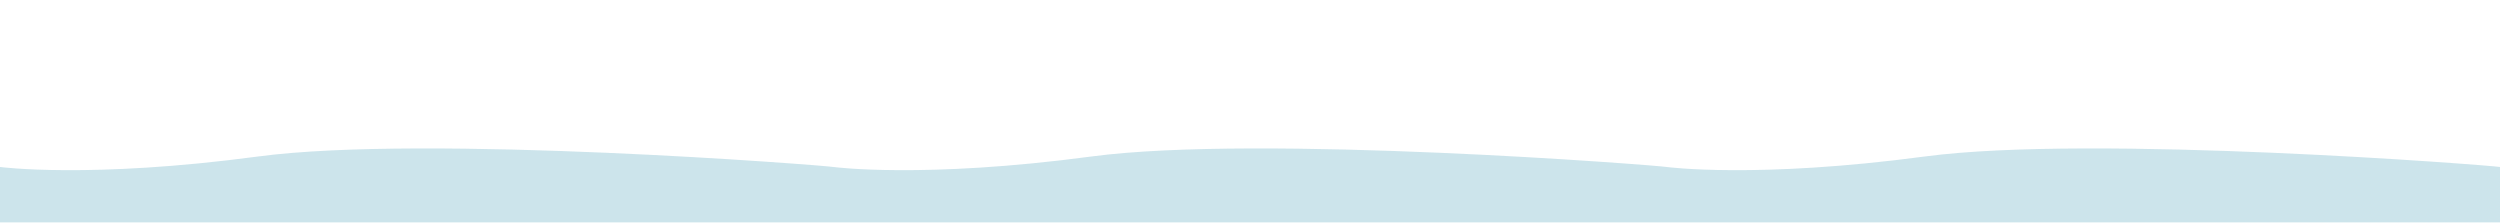
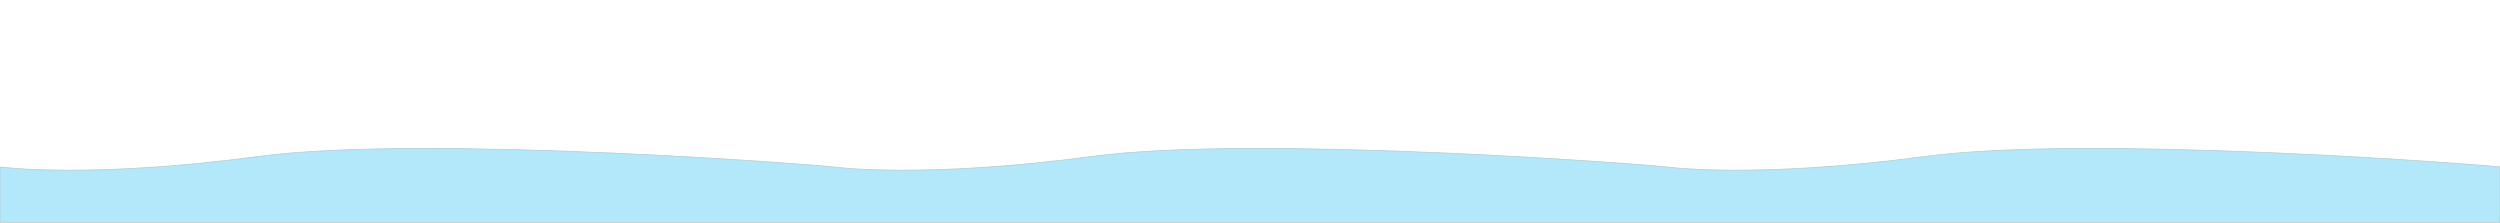
<svg xmlns="http://www.w3.org/2000/svg" version="1.1" id="Layer_1" x="0px" y="0px" width="3380px" height="300.696px" viewBox="0 99.304 3380 300.696" enable-background="new 0 99.304 3380 300.696" xml:space="preserve">
-   <path opacity="0.2" fill="#00779B" enable-background="new    " d="M348.846,310.893c227.662-30.385,768.69,12.241,777.82,14.164  c0,0,121.184,16.223,348.847-14.164c227.662-30.385,768.69,12.241,777.82,14.164c0,0,121.183,16.223,348.847-14.164  c227.662-30.385,768.689,12.241,777.82,14.164V400H2253.333H1126.666H0v-74.943C0,325.057,121.183,341.279,348.846,310.893z" />
+   <path opacity="0.3" fill="#00ADEF" stroke="#00515E" stroke-miterlimit="10" enable-background="new    " d="M348.846,310.893  c227.662-30.385,768.69,12.241,777.82,14.164c0,0,121.184,16.223,348.847-14.164c227.662-30.385,768.69,12.241,777.82,14.164  c0,0,121.183,16.223,348.847-14.164c227.662-30.385,768.689,12.241,777.82,14.164V400H2253.333H1126.666H0v-74.943  C0,325.057,121.183,341.279,348.846,310.893z" />
</svg>
